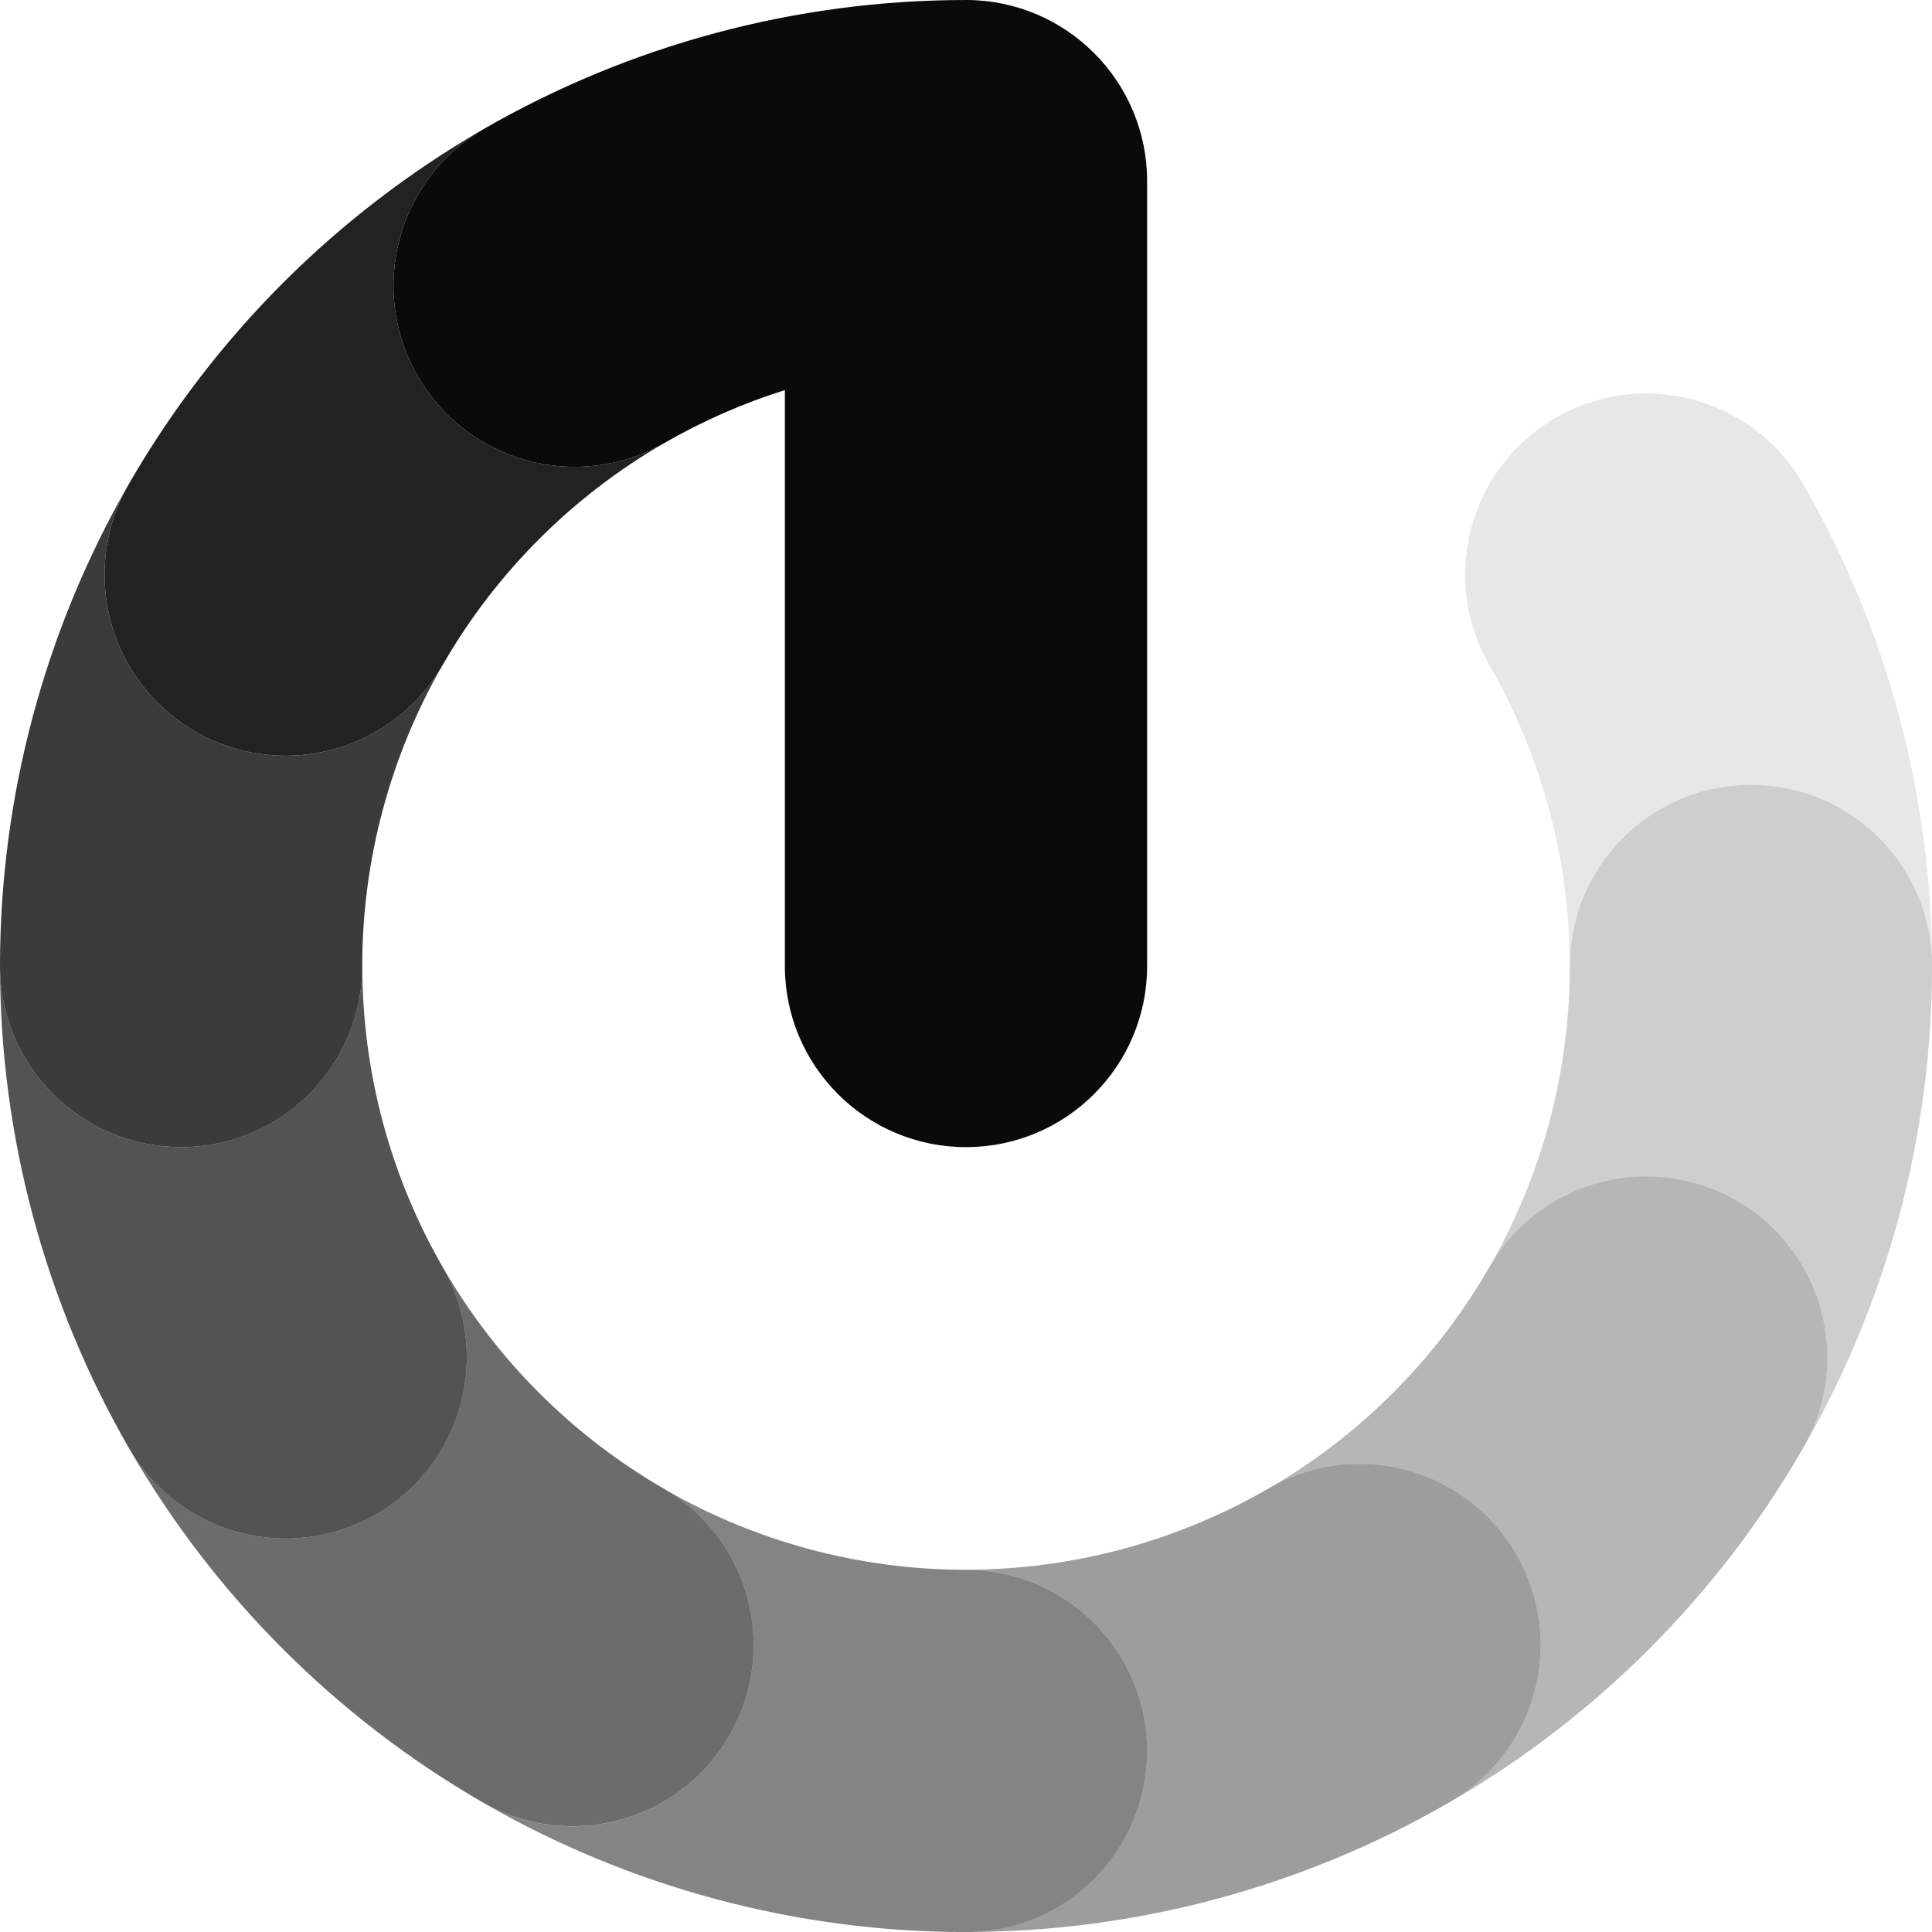
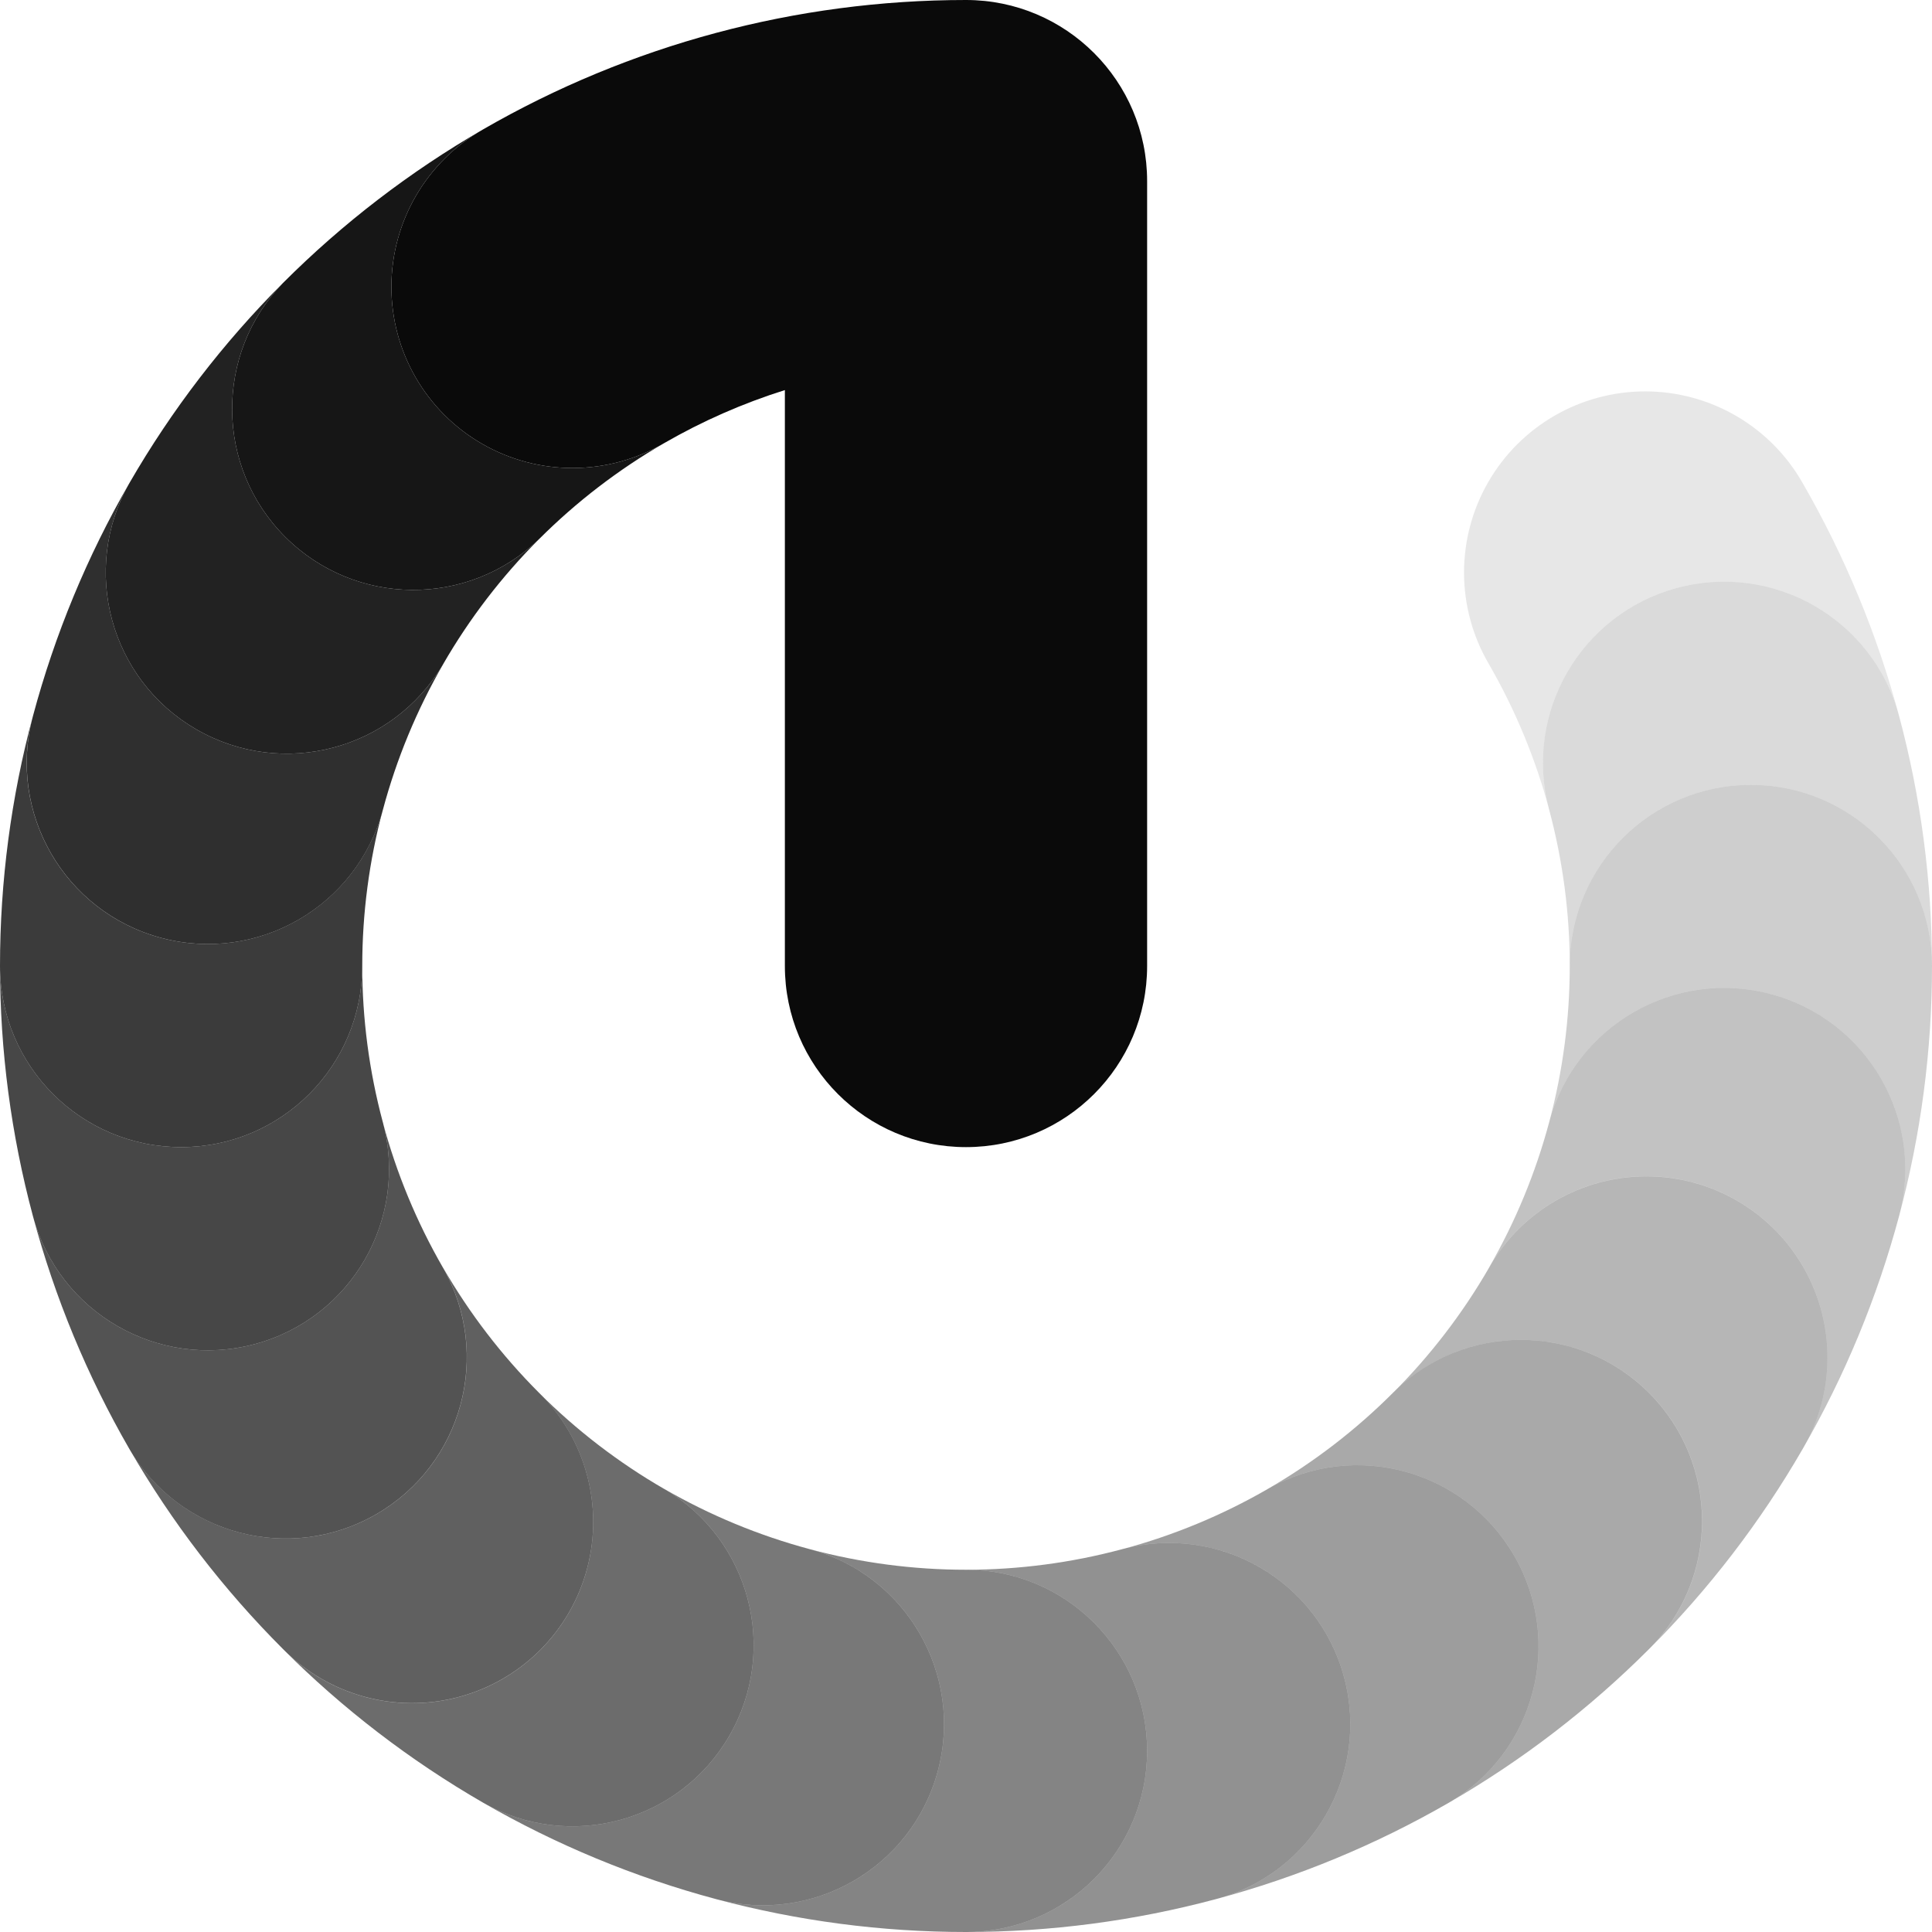
- <svg xmlns="http://www.w3.org/2000/svg" width="32" height="32" viewBox="44 -56 32 32" version="1.1" style="fill:none;stroke-linecap:round;stroke-linejoin:round" id="svg38">
-   <defs id="defs38" />
-   <path d="m 70,-40 a 3,3 0 0 1 6,0 16,16 0 0 0 -2.144,-8 3,3 0 0 0 -5.196,3 10,10 0 0 1 1.339,5 z" style="fill:#0a0a0a;stroke:none;opacity:0.1" id="path48" />
-   <path d="m 68.661,-35 a 3,3 0 1 1 5.196,3 16,16 0 0 0 2.144,-8 3,3 0 0 0 -6,0 10,10 0 0 1 -1.339,5 z" style="fill:#0a0a0a;stroke:none;opacity:0.2" id="path47" />
-   <path d="m 65,-31.339 a 3,3 0 1 1 3,5.196 16,16 0 0 0 5.856,-5.856 3,3 0 1 0 -5.196,-3 10,10 0 0 1 -3.661,3.661 z" style="fill:#0a0a0a;stroke:none;stroke-width:0.25;opacity:0.3" id="path46" />
-   <path d="m 60,-30 a 3,3 0 0 1 0,6 16,16 0 0 0 8,-2.144 3,3 0 1 0 -3,-5.196 10,10 0 0 1 -5,1.339 z" style="fill:#0a0a0a;stroke:none;opacity:0.4" id="path45" />
-   <path d="m 55,-31.339 a 3,3 0 0 1 -3,5.196 16,16 0 0 0 8,2.144 3,3 0 0 0 0,-6 10,10 0 0 1 -5,-1.339 z" style="opacity:0.5;fill:#0a0a0a;stroke:none" id="path44" />
-   <path d="m 51.34,-35 a 3,3 0 0 1 -5.196,3 16,16 0 0 0 5.856,5.856 3,3 0 0 0 3,-5.196 10,10 0 0 1 -3.66,-3.661 z" style="opacity:0.6;fill:#0a0a0a;stroke:none" id="path43" />
-   <path d="m 50,-40 a 3,3 0 0 1 -6,0 16,16 0 0 0 2.144,8 3,3 0 0 0 5.196,-3 10,10 0 0 1 -1.339,-5 z" style="opacity:0.7;fill:#0a0a0a;stroke:none" id="path42" />
-   <path d="M 51.34,-45 A 3,3 0 1 1 46.144,-48 16,16 0 0 0 44,-40 a 3,3 0 0 0 6,0 10,10 0 0 1 1.339,-5 z" style="opacity:0.8;fill:#0a0a0a;stroke:none" id="path41" />
-   <path d="m 55,-48.66 a 3,3 0 0 1 -3,-5.196 16,16 0 0 0 -5.856,5.856 3,3 0 1 0 5.196,3 10,10 0 0 1 3.66,-3.66 z" style="opacity:0.9;fill:#0a0a0a;stroke:none" id="path40" />
-   <path d="m 60,-56 a 16,16 0 0 0 -8,2.144 3,3 0 0 0 3,5.196 10,10 0 0 1 2,-0.879 v 9.539 a 3,3 0 0 0 6,0 v -13 A 3,3 0 0 0 60,-56 Z" style="fill:#0a0a0a;stroke:none" id="path39" />
+ <svg xmlns="http://www.w3.org/2000/svg" width="32" height="32" viewBox="44 -56 32 32" version="1.1" style="fill:none;stroke-linecap:round;stroke-linejoin:round" id="svg65">
+   <defs id="defs65" />
+   <path d="m 69.659,-42.588 a 3,3 0 0 1 5.796,-1.553 16,16 0 0 0 -1.598,-3.859 3,3 0 1 0 -5.196,3 10,10 0 0 1 0.999,2.412 z" style="fill:#0a0a0a;stroke:none;stroke-width:0.25;opacity:0.1" id="path84" />
+   <path d="m 70,-40 a 3,3 0 0 1 6,0 16,16 0 0 0 -0.545,-4.141 3,3 0 0 0 -5.796,1.553 10,10 0 0 1 0.341,2.588 z" style="fill:#0a0a0a;stroke:none;stroke-width:0.25;opacity:0.15" id="path83" />
+   <path d="m 69.659,-37.412 a 3,3 0 0 1 5.796,1.553 16,16 0 0 0 0.545,-4.141 3,3 0 0 0 -6,0 10,10 0 0 1 -0.341,2.588 z" style="fill:#0a0a0a;stroke:none;stroke-width:0.25;opacity:0.2" id="path82" />
+   <path d="m 68.661,-35 a 3,3 0 1 1 5.196,3 16,16 0 0 0 1.598,-3.859 3,3 0 0 0 -5.796,-1.553 10,10 0 0 1 -0.999,2.412 z" style="fill:#0a0a0a;stroke:none;stroke-width:0.25;opacity:0.25" id="path81" />
+   <path d="m 67.071,-32.929 a 3,3 0 1 1 4.243,4.243 16,16 0 0 0 2.543,-3.313 3,3 0 1 0 -5.196,-3 10,10 0 0 1 -1.59,2.071 z" style="fill:#0a0a0a;stroke:none;stroke-width:0.25;opacity:0.3" id="path80" />
+   <path d="m 65,-31.339 a 3,3 0 0 1 3,5.196 16,16 0 0 0 3.313,-2.543 3,3 0 1 0 -4.243,-4.243 10,10 0 0 1 -2.071,1.59 z" style="fill:#0a0a0a;stroke:none;stroke-width:0.25;opacity:0.35" id="path79" />
+   <path d="m 62.588,-30.341 a 3,3 0 1 1 1.553,5.796 16,16 0 0 0 3.859,-1.598 3,3 0 0 0 -3,-5.196 10,10 0 0 1 -2.412,0.999 z" style="fill:#0a0a0a;stroke:none;stroke-width:0.25;opacity:0.4" id="path78" />
+   <path d="m 60,-30 a 3,3 0 0 1 0,6 16,16 0 0 0 4.141,-0.545 3,3 0 1 0 -1.553,-5.796 10,10 0 0 1 -2.588,0.341 z" style="fill:#0a0a0a;stroke:none;stroke-width:0.25;opacity:0.45" id="path77" />
+   <path d="m 57.412,-30.341 a 3,3 0 1 1 -1.553,5.796 16,16 0 0 0 4.141,0.545 3,3 0 0 0 0,-6 10,10 0 0 1 -2.588,-0.341 z" style="fill:#0a0a0a;stroke:none;stroke-width:0.25;opacity:0.5" id="path76" />
+   <path d="m 55,-31.339 a 3,3 0 0 1 -3,5.196 16,16 0 0 0 3.859,1.598 3,3 0 1 0 1.553,-5.796 10,10 0 0 1 -2.412,-0.999 z" style="fill:#0a0a0a;stroke:none;stroke-width:0.25;opacity:0.55" id="path75" />
+   <path d="m 52.929,-32.929 a 3,3 0 1 1 -4.242,4.243 16,16 0 0 0 3.313,2.543 3,3 0 0 0 3,-5.196 10,10 0 0 1 -2.071,-1.59 z" style="fill:#0a0a0a;stroke:none;stroke-width:0.25;opacity:0.6" id="path74" />
+   <path d="m 51.34,-35 a 3,3 0 0 1 -5.196,3 16,16 0 0 0 2.543,3.313 3,3 0 1 0 4.242,-4.243 10,10 0 0 1 -1.589,-2.071 z" style="fill:#0a0a0a;stroke:none;stroke-width:0.25;opacity:0.65" id="path73" />
+   <path d="m 50.341,-37.412 a 3,3 0 1 1 -5.796,1.553 16,16 0 0 0 1.598,3.859 3,3 0 0 0 5.196,-3 10,10 0 0 1 -0.999,-2.412 z" style="fill:#0a0a0a;stroke:none;stroke-width:0.25;opacity:0.7" id="path72" />
+   <path d="m 50,-40 a 3,3 0 0 1 -6,0 16,16 0 0 0 0.545,4.141 3,3 0 1 0 5.796,-1.553 10,10 0 0 1 -0.341,-2.588 z" style="fill:#0a0a0a;stroke:none;stroke-width:0.25;opacity:0.75" id="path71" />
+   <path d="M 50.341,-42.588 A 3,3 0 1 1 44.545,-44.141 16,16 0 0 0 44,-40 a 3,3 0 0 0 6,0 10,10 0 0 1 0.341,-2.588 z" style="fill:#0a0a0a;stroke:none;stroke-width:0.25;opacity:0.8" id="path70" />
+   <path d="m 51.34,-45 a 3,3 0 0 1 -5.196,-3 16,16 0 0 0 -1.598,3.859 3,3 0 1 0 5.796,1.553 10,10 0 0 1 0.999,-2.412 z" style="fill:#0a0a0a;stroke:none;stroke-width:0.25;opacity:0.85" id="path69" />
+   <path d="m 52.929,-47.071 a 3,3 0 0 1 -4.242,-4.242 16,16 0 0 0 -2.543,3.313 3,3 0 0 0 5.196,3 10,10 0 0 1 1.589,-2.071 z" style="fill:#0a0a0a;stroke:none;stroke-width:0.25;opacity:0.9" id="path68" />
+   <path d="m 55,-48.66 a 3,3 0 1 1 -3,-5.196 16,16 0 0 0 -3.313,2.543 3,3 0 0 0 4.242,4.242 10,10 0 0 1 2.071,-1.589 z" style="fill:#0a0a0a;stroke:none;stroke-width:0.25;opacity:0.95" id="path67" />
+   <path d="m 60,-56 a 16,16 0 0 0 -8,2.144 3,3 0 1 0 3,5.196 10,10 0 0 1 2,-0.879 v 9.539 a 3,3 0 0 0 6,0 v -13 A 3,3 0 0 0 60,-56 Z" style="fill:#0a0a0a;stroke:none" id="path66" />
</svg>
